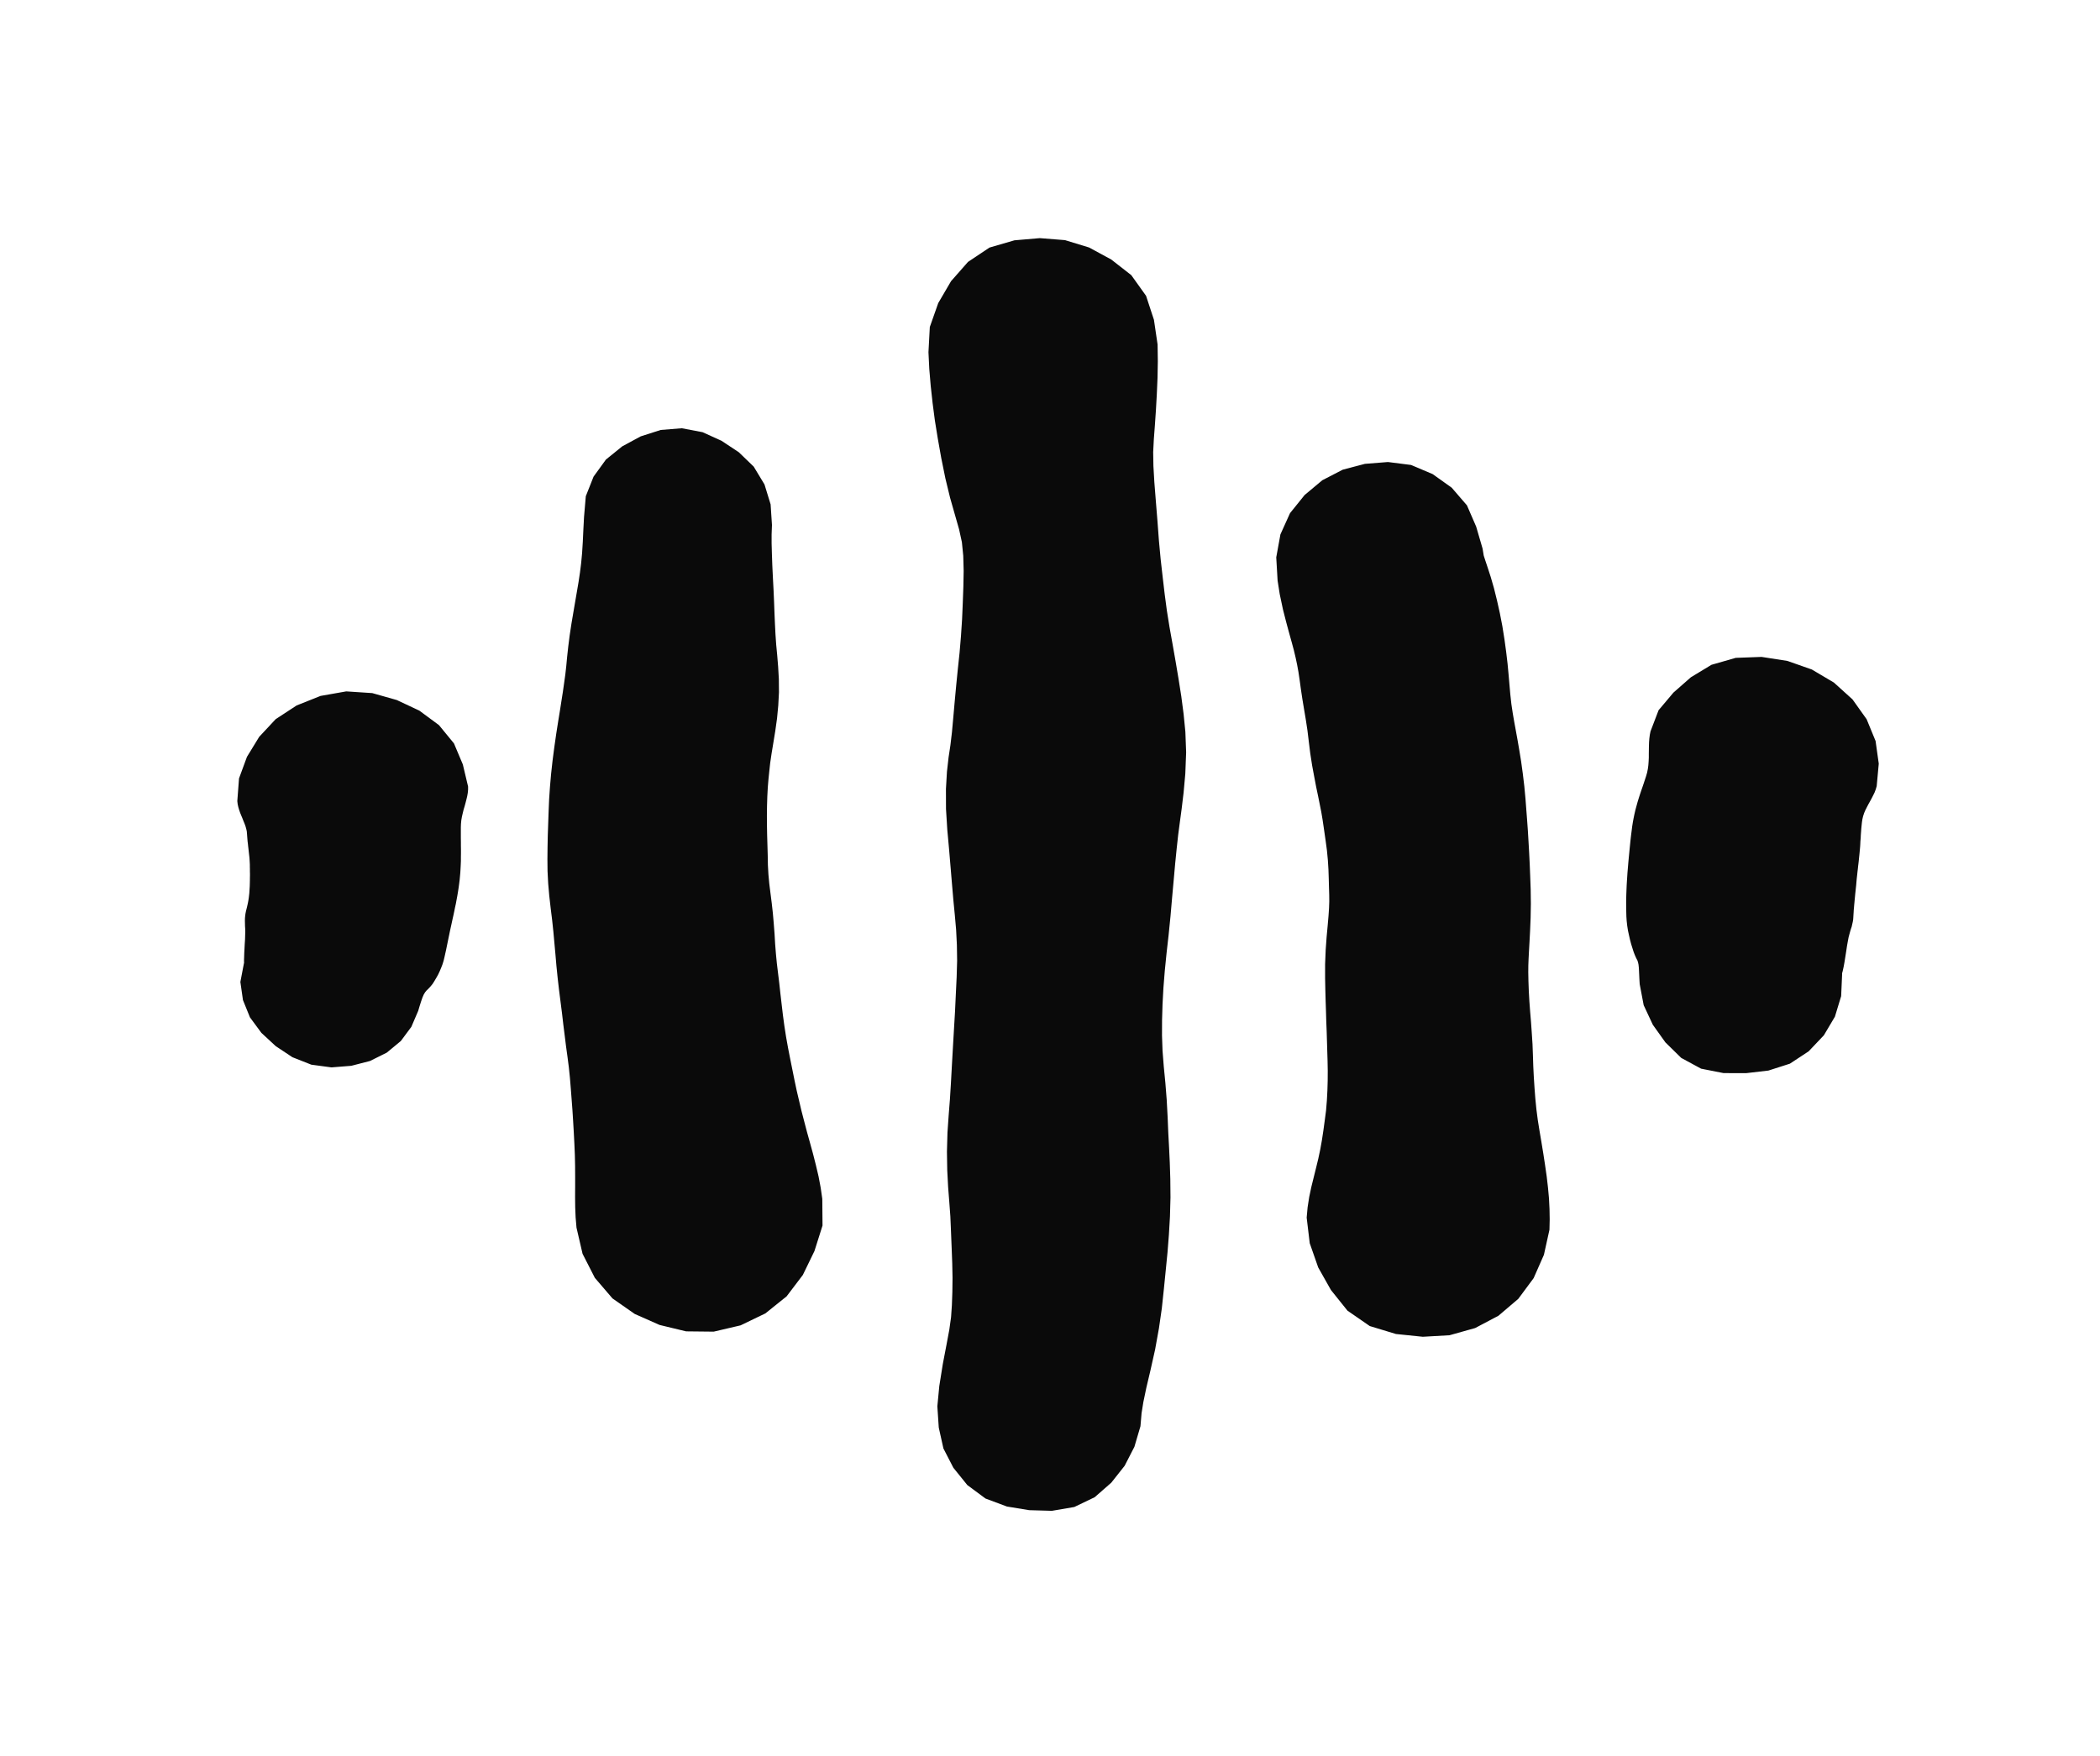
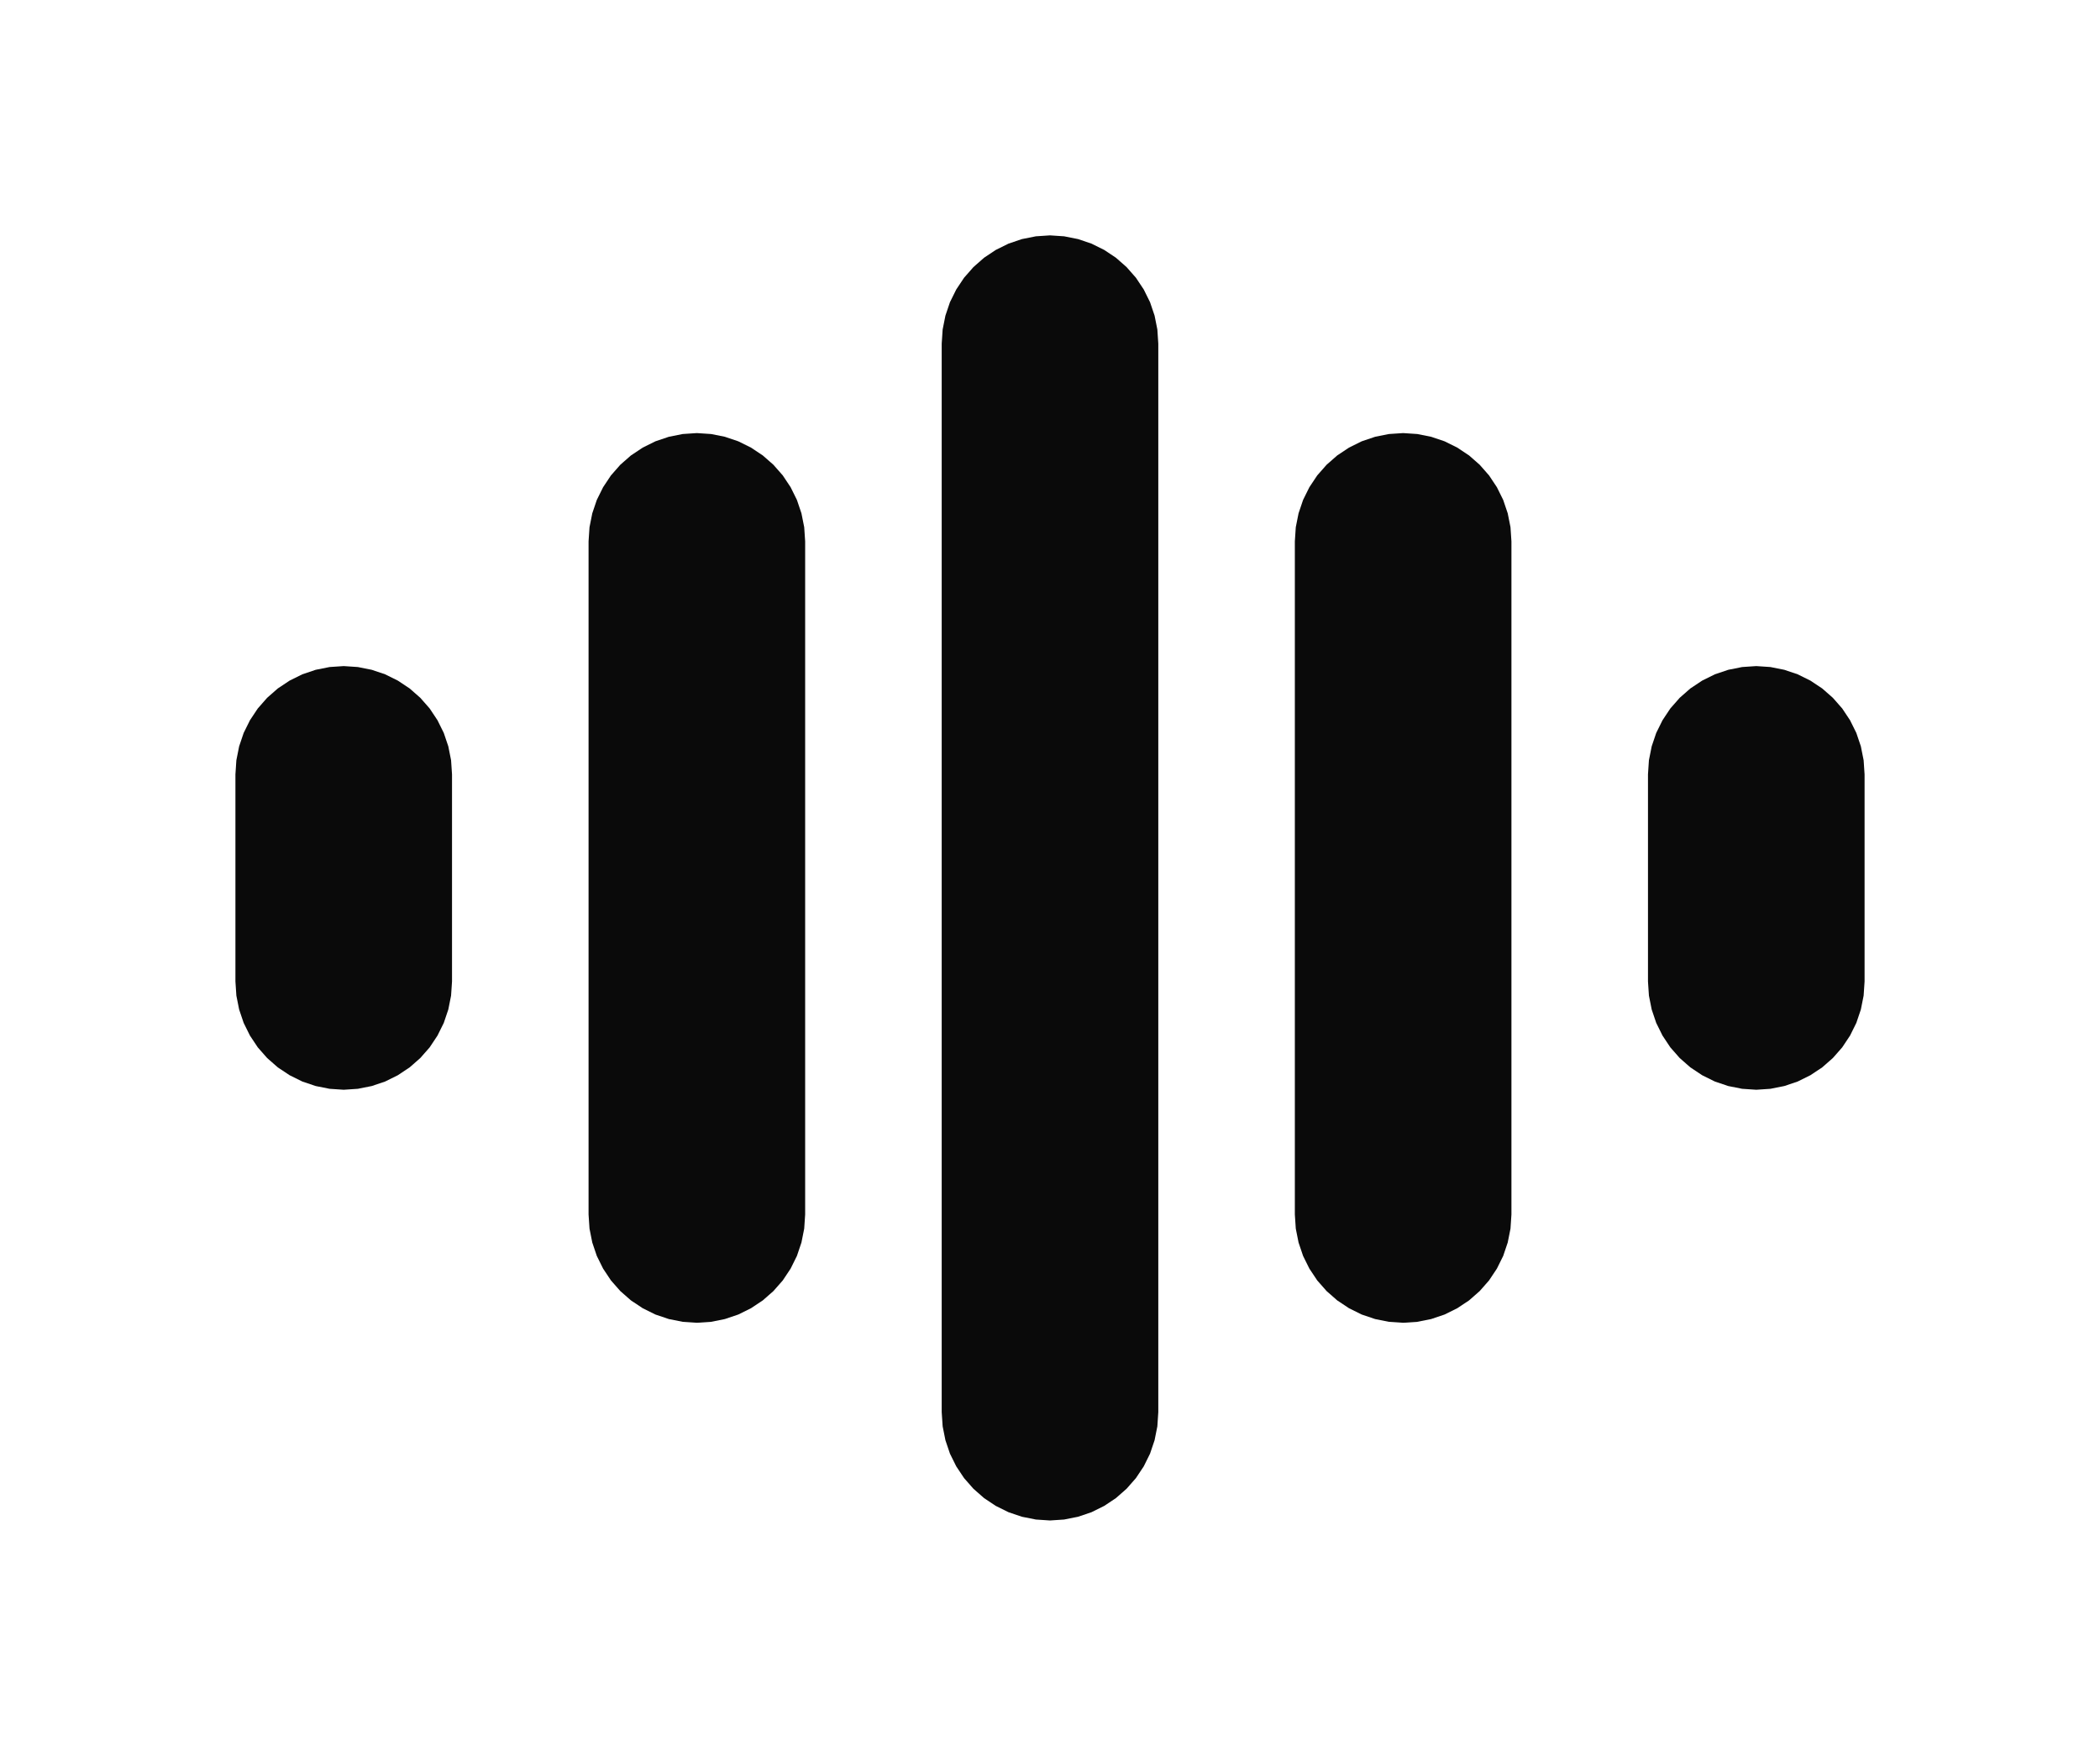
<svg xmlns="http://www.w3.org/2000/svg" width="356.80" height="298.40" viewBox="0 0 356.80 298.40" role="img" aria-labelledby="title">
-   <path d="M40.32 136.14 L40.38 136.66 L40.49 137.16 L40.63 137.64 L40.80 138.13 L40.99 138.60 L41.18 139.05 L41.37 139.54 L41.55 139.97 L41.71 140.41 L41.84 140.87 L41.93 141.28 L41.97 141.75 L42.00 142.16 L42.03 142.55 L42.07 143.03 L42.12 143.40 L42.16 143.80 L42.21 144.23 L42.25 144.59 L42.30 145.04 L42.34 145.40 L42.38 145.75 L42.41 146.21 L42.43 146.55 L42.45 146.95 L42.45 147.34 L42.46 147.67 L42.46 148.13 L42.47 148.46 L42.47 148.79 L42.46 149.24 L42.46 149.56 L42.45 149.96 L42.44 150.34 L42.43 150.66 L42.40 151.12 L42.38 151.45 L42.36 151.79 L42.31 152.23 L42.27 152.57 L42.21 152.97 L42.14 153.36 L42.07 153.69 L41.97 154.13 L41.89 154.46 L41.80 154.80 L41.71 155.25 L41.66 155.61 L41.62 156.03 L41.61 156.48 L41.62 156.89 L41.63 157.39 L41.66 157.86 L41.67 158.37 L41.65 159.02 L41.63 159.70 L41.58 160.45 L41.54 161.24 L41.50 161.97 L41.48 162.62 L41.46 163.13 L41.46 163.45 L41.47 163.61 L41.41 163.89 L40.84 166.88 L41.28 169.96 L42.47 172.90 L44.41 175.53 L46.85 177.79 L49.68 179.67 L52.90 180.94 L56.32 181.40 L59.69 181.13 L62.87 180.31 L65.72 178.89 L68.10 176.92 L69.89 174.51 L71.06 171.78 L71.27 171.06 L71.54 170.21 L71.78 169.52 L72.00 169.01 L72.23 168.63 L72.46 168.35 L72.69 168.13 L72.94 167.87 L73.22 167.56 L73.50 167.21 L73.82 166.71 L74.13 166.18 L74.42 165.67 L74.70 165.08 L74.94 164.51 L75.17 163.92 L75.37 163.28 L75.51 162.70 L75.66 162.03 L75.81 161.35 L75.93 160.76 L76.07 160.08 L76.20 159.44 L76.33 158.82 L76.47 158.13 L76.60 157.55 L76.75 156.86 L76.90 156.16 L77.03 155.59 L77.18 154.88 L77.31 154.23 L77.45 153.60 L77.58 152.89 L77.69 152.30 L77.81 151.59 L77.92 150.88 L78.00 150.30 L78.09 149.59 L78.15 148.95 L78.21 148.30 L78.25 147.60 L78.28 147.01 L78.31 146.32 L78.31 145.64 L78.32 145.04 L78.32 144.36 L78.31 143.75 L78.31 143.11 L78.30 142.45 L78.30 141.87 L78.30 141.23 L78.30 140.60 L78.32 140.02 L78.38 139.39 L78.48 138.81 L78.62 138.21 L78.77 137.59 L78.94 137.03 L79.10 136.44 L79.25 135.86 L79.38 135.31 L79.48 134.74 L79.53 134.20 L79.53 133.67 L78.64 129.92 L77.13 126.34 L74.58 123.23 L71.25 120.77 L67.42 118.97 L63.25 117.79 L58.83 117.50 L54.46 118.27 L50.40 119.89 L46.84 122.22 L44.04 125.22 L41.96 128.62 L40.61 132.29 Z M139.71 203.74 L139.44 201.85 L139.07 199.90 L138.62 197.99 L138.14 196.10 L137.63 194.24 L137.12 192.41 L136.64 190.58 L136.18 188.81 L135.77 187.07 L135.36 185.33 L134.99 183.58 L134.63 181.79 L134.26 179.96 L133.90 178.12 L133.56 176.23 L133.27 174.36 L133.02 172.50 L132.80 170.63 L132.59 168.83 L132.40 167.07 L132.19 165.36 L131.99 163.71 L131.83 162.06 L131.70 160.42 L131.60 158.70 L131.46 156.89 L131.31 155.17 L131.12 153.47 L130.91 151.82 L130.71 150.22 L130.56 148.61 L130.47 147.01 L130.44 145.35 L130.39 143.60 L130.34 141.92 L130.31 140.25 L130.30 138.60 L130.32 136.99 L130.37 135.35 L130.45 133.85 L130.56 132.51 L130.70 131.14 L130.86 129.66 L131.10 128.03 L131.40 126.21 L131.72 124.25 L132.02 122.11 L132.23 119.91 L132.35 117.66 L132.33 115.40 L132.21 113.30 L132.05 111.35 L131.88 109.56 L131.76 107.85 L131.67 106.07 L131.59 104.22 L131.52 102.30 L131.43 100.26 L131.32 98.18 L131.22 96.10 L131.15 94.12 L131.10 92.34 L131.10 90.82 L131.16 89.22 L130.93 85.71 L129.89 82.33 L128.06 79.30 L125.52 76.85 L122.59 74.91 L119.37 73.45 L115.84 72.78 L112.26 73.07 L108.86 74.16 L105.73 75.85 L102.95 78.10 L100.85 81.00 L99.53 84.33 L99.23 87.86 L99.12 89.93 L99.02 92.09 L98.90 94.00 L98.74 95.70 L98.54 97.30 L98.30 98.90 L98.02 100.54 L97.72 102.29 L97.41 104.11 L97.09 106.00 L96.79 107.98 L96.55 109.87 L96.36 111.61 L96.21 113.21 L96.05 114.63 L95.85 116.06 L95.64 117.54 L95.40 119.07 L95.13 120.80 L94.83 122.64 L94.51 124.68 L94.19 126.91 L93.89 129.20 L93.63 131.56 L93.44 133.76 L93.30 135.81 L93.21 137.93 L93.14 139.97 L93.07 142.00 L93.03 144.05 L93.01 145.99 L93.03 148.04 L93.14 150.16 L93.32 152.22 L93.56 154.33 L93.81 156.35 L94.02 158.33 L94.20 160.32 L94.37 162.18 L94.54 164.15 L94.75 166.21 L94.98 168.22 L95.24 170.26 L95.49 172.22 L95.71 174.12 L95.95 176.02 L96.17 177.80 L96.42 179.61 L96.65 181.40 L96.83 183.15 L96.98 184.98 L97.12 186.80 L97.26 188.66 L97.38 190.57 L97.49 192.47 L97.59 194.39 L97.67 196.26 L97.71 198.08 L97.72 199.89 L97.72 201.68 L97.71 203.44 L97.73 205.18 L97.80 206.88 L97.95 208.64 L98.98 213.08 L101.07 217.17 L104.06 220.66 L107.84 223.30 L112.06 225.17 L116.57 226.26 L121.26 226.31 L125.83 225.24 L130.04 223.21 L133.65 220.31 L136.41 216.67 L138.38 212.61 L139.75 208.28 Z M157.75 59.86 L157.89 62.70 L158.13 65.55 L158.45 68.47 L158.84 71.46 L159.33 74.50 L159.91 77.77 L160.62 81.28 L161.42 84.58 L162.24 87.46 L162.95 89.95 L163.43 92.14 L163.66 94.45 L163.73 97.02 L163.68 99.70 L163.58 102.47 L163.46 105.28 L163.27 108.15 L163.03 110.98 L162.74 113.70 L162.47 116.41 L162.22 119.09 L161.98 121.80 L161.74 124.44 L161.48 126.64 L161.17 128.69 L160.89 131.16 L160.72 134.08 L160.73 137.48 L160.95 141.02 L161.25 144.31 L161.51 147.40 L161.75 150.27 L161.98 152.96 L162.23 155.53 L162.45 158.02 L162.58 160.60 L162.62 163.27 L162.54 166.04 L162.40 168.96 L162.26 171.95 L162.08 175.00 L161.90 178.09 L161.73 181.09 L161.57 184.00 L161.40 186.77 L161.19 189.45 L160.98 192.46 L160.89 195.73 L160.94 198.86 L161.09 201.73 L161.29 204.29 L161.47 206.72 L161.58 209.32 L161.69 212.06 L161.79 214.70 L161.84 217.18 L161.81 219.56 L161.73 221.81 L161.59 223.85 L161.29 225.99 L160.80 228.61 L160.19 231.80 L159.59 235.56 L159.26 239.00 L159.50 242.61 L160.29 246.16 L161.98 249.44 L164.35 252.38 L167.44 254.67 L171.08 256.03 L174.87 256.65 L178.72 256.76 L182.53 256.11 L185.99 254.45 L188.81 251.98 L191.08 249.11 L192.74 245.88 L193.77 242.38 L193.96 240.16 L194.26 238.28 L194.77 235.84 L195.48 232.83 L196.26 229.34 L196.91 225.74 L197.40 222.34 L197.75 219.04 L198.07 215.84 L198.37 212.80 L198.60 209.86 L198.78 206.78 L198.87 203.51 L198.84 200.37 L198.75 197.55 L198.63 194.99 L198.50 192.59 L198.39 189.92 L198.23 186.92 L198.00 184.01 L197.73 181.24 L197.52 178.56 L197.43 175.97 L197.44 173.35 L197.52 170.67 L197.67 167.91 L197.90 165.01 L198.20 162.02 L198.55 158.93 L198.87 155.74 L199.14 152.63 L199.41 149.64 L199.66 146.84 L199.92 144.25 L200.18 141.87 L200.46 139.74 L200.77 137.44 L201.10 134.69 L201.39 131.48 L201.53 127.86 L201.40 124.37 L201.10 121.34 L200.71 118.36 L200.24 115.37 L199.74 112.40 L199.22 109.44 L198.71 106.60 L198.26 103.79 L197.88 100.93 L197.54 98.03 L197.20 95.03 L196.91 91.93 L196.66 88.57 L196.38 85.11 L196.13 81.96 L195.97 79.20 L195.93 76.84 L196.04 74.68 L196.22 72.28 L196.40 69.65 L196.55 66.97 L196.67 64.21 L196.72 61.39 L196.68 58.55 L196.06 54.35 L194.72 50.27 L192.21 46.76 L188.80 44.10 L185.04 42.06 L180.95 40.81 L176.67 40.47 L172.36 40.84 L168.13 42.07 L164.47 44.51 L161.59 47.78 L159.41 51.51 L157.98 55.57 Z M263.26 208.99 L263.30 207.24 L263.27 205.48 L263.18 203.67 L263.01 201.82 L262.79 199.92 L262.51 197.97 L262.21 196.01 L261.89 194.06 L261.57 192.17 L261.28 190.36 L261.04 188.51 L260.86 186.68 L260.72 184.85 L260.60 183.00 L260.51 181.19 L260.45 179.32 L260.38 177.43 L260.26 175.59 L260.13 173.73 L259.98 171.94 L259.85 170.18 L259.75 168.43 L259.69 166.76 L259.66 165.24 L259.67 164.06 L259.71 163.00 L259.78 161.66 L259.87 160.07 L259.97 158.17 L260.06 155.95 L260.10 153.60 L260.07 151.17 L259.99 148.96 L259.91 146.94 L259.81 144.91 L259.70 142.99 L259.59 141.13 L259.46 139.32 L259.33 137.64 L259.19 135.78 L258.99 133.63 L258.73 131.46 L258.44 129.36 L258.13 127.45 L257.83 125.71 L257.54 124.12 L257.28 122.70 L257.03 121.24 L256.79 119.65 L256.61 118.02 L256.46 116.31 L256.31 114.57 L256.14 112.77 L255.91 110.82 L255.62 108.69 L255.26 106.42 L254.83 104.20 L254.35 102.05 L253.83 99.95 L253.28 98.05 L252.76 96.45 L252.35 95.22 L252.09 94.41 L251.90 93.24 L250.81 89.50 L249.24 85.88 L246.65 82.88 L243.41 80.57 L239.75 79.02 L235.82 78.52 L231.91 78.83 L228.14 79.82 L224.66 81.62 L221.66 84.13 L219.18 87.21 L217.55 90.82 L216.84 94.72 L217.07 98.67 L217.43 100.97 L217.99 103.61 L218.55 105.80 L219.04 107.61 L219.46 109.12 L219.82 110.45 L220.13 111.75 L220.39 112.98 L220.61 114.19 L220.81 115.53 L221.02 117.07 L221.27 118.75 L221.56 120.50 L221.86 122.28 L222.14 124.12 L222.37 126.02 L222.62 128.05 L222.94 130.10 L223.29 131.98 L223.62 133.72 L223.95 135.29 L224.23 136.68 L224.49 137.99 L224.72 139.35 L224.96 140.99 L225.22 142.80 L225.45 144.51 L225.61 146.17 L225.71 147.77 L225.76 149.28 L225.80 150.77 L225.84 152.08 L225.85 153.18 L225.81 154.33 L225.72 155.66 L225.58 157.28 L225.40 159.22 L225.24 161.41 L225.14 163.87 L225.14 166.21 L225.18 168.22 L225.23 170.07 L225.29 171.85 L225.34 173.61 L225.41 175.33 L225.46 177.00 L225.51 178.67 L225.56 180.31 L225.59 181.97 L225.58 183.68 L225.53 185.36 L225.44 187.05 L225.30 188.74 L225.08 190.42 L224.85 192.12 L224.60 193.76 L224.32 195.33 L223.99 196.89 L223.61 198.46 L223.21 200.07 L222.80 201.73 L222.44 203.43 L222.17 205.17 L222.01 206.93 L222.53 211.28 L223.97 215.40 L226.13 219.23 L228.94 222.74 L232.73 225.36 L237.18 226.71 L241.74 227.18 L246.28 226.92 L250.63 225.70 L254.59 223.61 L257.96 220.74 L260.57 217.22 L262.32 213.25 Z M280.43 124.29 L280.31 124.89 L280.23 125.51 L280.18 126.16 L280.16 126.80 L280.15 127.45 L280.14 128.11 L280.14 128.74 L280.11 129.40 L280.06 130.06 L279.98 130.66 L279.85 131.31 L279.67 131.93 L279.48 132.51 L279.27 133.15 L279.07 133.74 L278.85 134.37 L278.63 135.03 L278.44 135.62 L278.23 136.31 L278.04 137.00 L277.87 137.62 L277.70 138.35 L277.56 139.03 L277.43 139.73 L277.31 140.49 L277.23 141.14 L277.13 141.92 L277.04 142.70 L276.97 143.38 L276.89 144.18 L276.82 144.91 L276.75 145.63 L276.68 146.37 L276.63 146.95 L276.57 147.67 L276.51 148.38 L276.47 149.01 L276.42 149.75 L276.38 150.43 L276.35 151.16 L276.32 151.95 L276.30 152.63 L276.29 153.43 L276.30 154.22 L276.31 154.95 L276.33 155.77 L276.38 156.52 L276.47 157.32 L276.60 158.15 L276.76 158.88 L276.94 159.68 L277.14 160.44 L277.36 161.14 L277.57 161.80 L277.76 162.29 L277.93 162.68 L278.08 162.99 L278.20 163.21 L278.30 163.52 L278.39 163.92 L278.45 164.50 L278.49 165.32 L278.54 166.37 L278.59 167.24 L279.27 170.83 L280.82 174.15 L282.96 177.15 L285.65 179.79 L289.03 181.62 L292.84 182.37 L296.67 182.38 L300.46 181.94 L304.11 180.77 L307.30 178.67 L309.88 175.95 L311.76 172.78 L312.82 169.29 L312.98 165.69 L312.98 165.39 L313.03 165.24 L313.12 164.87 L313.25 164.27 L313.39 163.49 L313.53 162.61 L313.68 161.66 L313.81 160.79 L313.95 160.00 L314.08 159.31 L314.22 158.78 L314.35 158.30 L314.48 157.87 L314.61 157.49 L314.71 157.04 L314.79 156.69 L314.86 156.30 L314.89 155.86 L314.91 155.49 L314.94 155.04 L314.96 154.64 L315.00 154.25 L315.04 153.75 L315.08 153.35 L315.12 152.89 L315.17 152.39 L315.21 151.95 L315.27 151.40 L315.32 150.92 L315.37 150.46 L315.42 149.87 L315.46 149.41 L315.51 148.96 L315.56 148.51 L315.60 148.13 L315.66 147.63 L315.70 147.23 L315.75 146.83 L315.81 146.31 L315.85 145.89 L315.90 145.42 L315.95 144.93 L315.99 144.49 L316.04 143.94 L316.07 143.47 L316.09 143.00 L316.14 142.43 L316.16 141.94 L316.20 141.41 L316.24 140.84 L316.29 140.33 L316.35 139.76 L316.43 139.22 L316.55 138.71 L316.73 138.16 L316.94 137.67 L317.19 137.18 L317.46 136.66 L317.73 136.18 L318.00 135.68 L318.26 135.17 L318.50 134.68 L318.70 134.15 L318.86 133.60 L319.21 129.78 L318.67 125.93 L317.15 122.23 L314.75 118.86 L311.59 116.00 L307.84 113.78 L303.68 112.32 L299.30 111.64 L294.91 111.80 L290.79 112.98 L287.29 115.10 L284.32 117.71 L281.80 120.70 Z" fill="#0A0A0A" />
+   <path d="M40.00 131.60 L40.16 129.20 L40.63 126.84 L41.40 124.56 L42.47 122.40 L43.80 120.40 L45.39 118.59 L47.20 117.00 L49.20 115.67 L51.36 114.60 L53.64 113.83 L56.00 113.36 L58.40 113.20 L60.80 113.36 L63.16 113.83 L65.44 114.60 L67.60 115.67 L69.60 117.00 L71.41 118.59 L73.00 120.40 L74.33 122.40 L75.40 124.56 L76.17 126.84 L76.64 129.20 L76.80 131.60 L76.80 166.80 L76.64 169.20 L76.17 171.56 L75.40 173.84 L74.33 176.00 L73.00 178.00 L71.41 179.81 L69.60 181.40 L67.60 182.73 L65.44 183.80 L63.16 184.57 L60.80 185.04 L58.40 185.20 L56.00 185.04 L53.64 184.57 L51.36 183.80 L49.20 182.73 L47.20 181.40 L45.39 179.81 L43.80 178.00 L42.47 176.00 L41.40 173.84 L40.63 171.56 L40.16 169.20 L40.00 166.80 Z M100.00 92.00 L100.16 89.60 L100.63 87.24 L101.40 84.96 L102.47 82.80 L103.80 80.80 L105.39 78.99 L107.20 77.40 L109.20 76.07 L111.36 75.00 L113.64 74.23 L116.00 73.76 L118.40 73.60 L120.80 73.76 L123.16 74.23 L125.44 75.00 L127.60 76.07 L129.60 77.40 L131.41 78.99 L133.00 80.80 L134.33 82.80 L135.40 84.96 L136.17 87.24 L136.64 89.60 L136.80 92.00 L136.80 206.40 L136.64 208.80 L136.17 211.16 L135.40 213.44 L134.33 215.60 L133.00 217.60 L131.41 219.41 L129.60 221.00 L127.60 222.33 L125.44 223.40 L123.16 224.17 L120.80 224.64 L118.40 224.80 L116.00 224.64 L113.64 224.17 L111.36 223.40 L109.20 222.33 L107.20 221.00 L105.39 219.41 L103.80 217.60 L102.47 215.60 L101.40 213.44 L100.63 211.16 L100.16 208.80 L100.00 206.40 Z M160.00 58.40 L160.16 56.00 L160.63 53.64 L161.40 51.36 L162.47 49.20 L163.80 47.20 L165.39 45.39 L167.20 43.80 L169.20 42.47 L171.36 41.40 L173.64 40.63 L176.00 40.16 L178.40 40.00 L180.80 40.16 L183.16 40.63 L185.44 41.40 L187.60 42.47 L189.60 43.80 L191.41 45.39 L193.00 47.20 L194.33 49.20 L195.40 51.36 L196.17 53.64 L196.64 56.00 L196.80 58.40 L196.80 240.00 L196.64 242.40 L196.17 244.76 L195.40 247.04 L194.33 249.20 L193.00 251.20 L191.41 253.01 L189.60 254.60 L187.60 255.93 L185.44 257.00 L183.16 257.77 L180.80 258.24 L178.40 258.40 L176.00 258.24 L173.64 257.77 L171.36 257.00 L169.20 255.93 L167.20 254.60 L165.39 253.01 L163.80 251.20 L162.47 249.20 L161.40 247.04 L160.63 244.76 L160.16 242.40 L160.00 240.00 Z M220.00 92.00 L220.16 89.60 L220.63 87.24 L221.40 84.96 L222.47 82.80 L223.80 80.80 L225.39 78.99 L227.20 77.40 L229.20 76.07 L231.36 75.00 L233.64 74.23 L236.00 73.76 L238.40 73.60 L240.80 73.76 L243.16 74.23 L245.44 75.00 L247.60 76.07 L249.60 77.40 L251.41 78.99 L253.00 80.80 L254.33 82.80 L255.40 84.96 L256.17 87.24 L256.64 89.60 L256.80 92.00 L256.80 206.40 L256.64 208.80 L256.17 211.16 L255.40 213.44 L254.33 215.60 L253.00 217.60 L251.41 219.41 L249.60 221.00 L247.60 222.33 L245.44 223.40 L243.16 224.17 L240.80 224.64 L238.40 224.80 L236.00 224.64 L233.64 224.17 L231.36 223.40 L229.20 222.33 L227.20 221.00 L225.39 219.41 L223.80 217.60 L222.47 215.60 L221.40 213.44 L220.63 211.16 L220.16 208.80 L220.00 206.40 Z M280.00 131.60 L280.16 129.20 L280.63 126.84 L281.40 124.56 L282.47 122.40 L283.80 120.40 L285.39 118.59 L287.20 117.00 L289.20 115.67 L291.36 114.60 L293.64 113.83 L296.00 113.36 L298.40 113.20 L300.80 113.36 L303.16 113.83 L305.44 114.60 L307.60 115.67 L309.60 117.00 L311.41 118.59 L313.00 120.40 L314.33 122.40 L315.40 124.56 L316.17 126.84 L316.64 129.20 L316.80 131.60 L316.80 166.80 L316.64 169.20 L316.17 171.56 L315.40 173.84 L314.33 176.00 L313.00 178.00 L311.41 179.81 L309.60 181.40 L307.60 182.73 L305.44 183.80 L303.16 184.57 L300.80 185.04 L298.40 185.20 L296.00 185.04 L293.64 184.57 L291.36 183.80 L289.20 182.73 L287.20 181.40 L285.39 179.81 L283.80 178.00 L282.47 176.00 L281.40 173.84 L280.63 171.56 L280.16 169.20 L280.00 166.80 Z" fill="#0A0A0A" />
</svg>
